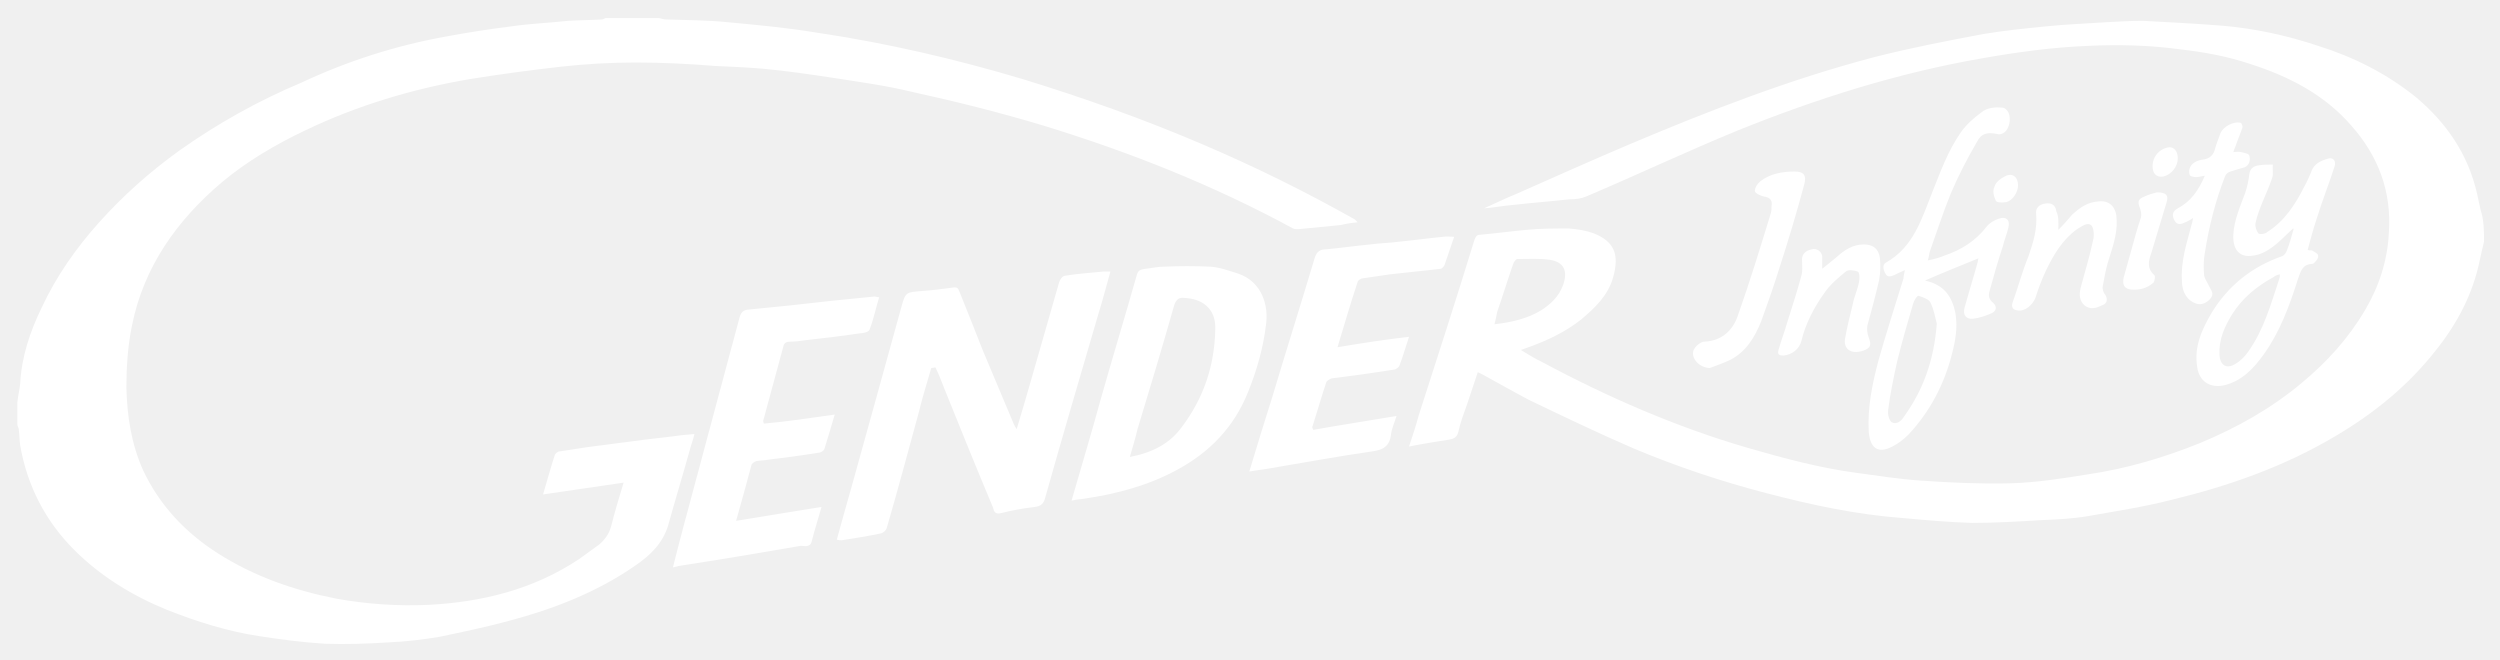
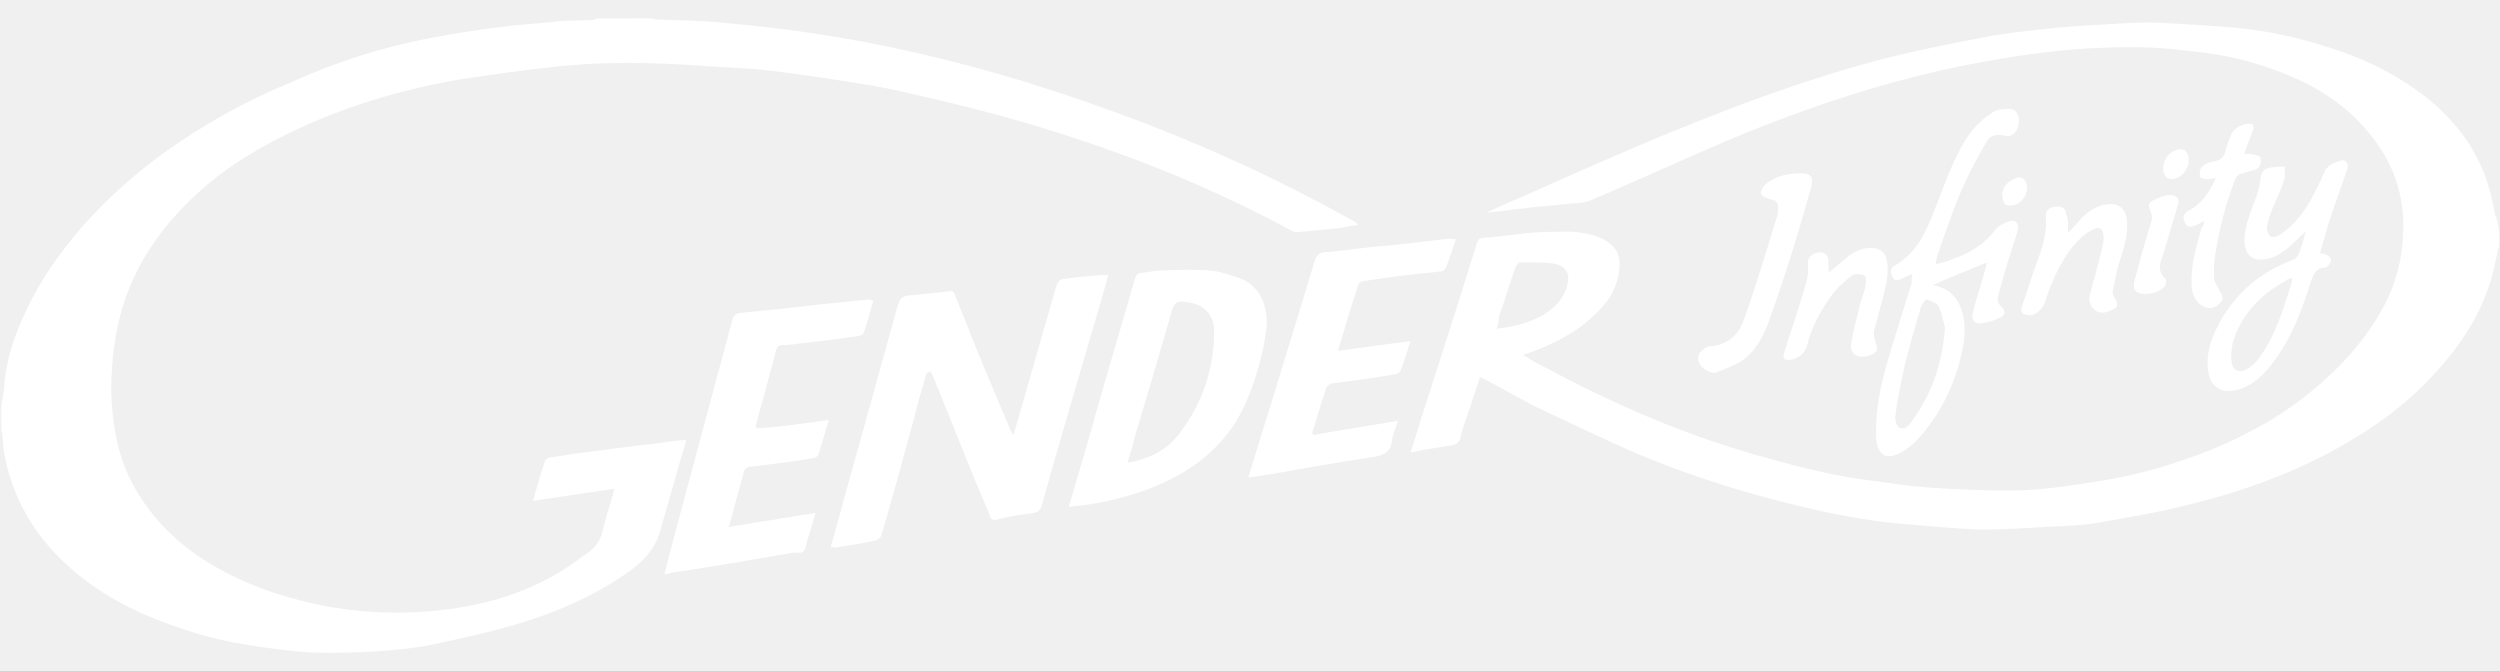
- <svg xmlns="http://www.w3.org/2000/svg" id="Layer_1" viewBox="0 0 360 95">
-   <style>.st0{fill:#FFFFFF;}</style>
-   <path d="M94.9 2.6c.4.1.7.2 1 .2 3 .1 6 .1 8.9.4 4.3.4 8.6.8 12.8 1.5 10.1 1.5 20 3.8 29.7 6.7 8.8 2.7 17.5 5.8 25.9 9.4 7.5 3.2 14.8 6.8 21.9 10.8l.4.4c-.9.1-1.6.2-2.4.4-2 .2-4.1.4-6.1.6-.3 0-.6 0-.8-.1-11.4-6.2-23.5-11-35.9-14.8-6.3-1.9-12.7-3.5-19.1-4.9-3.7-.9-7.5-1.4-11.3-2-3.3-.5-6.7-1-10-1.3-2.3-.2-4.6-.3-6.9-.4-3.7-.3-7.6-.5-11.4-.5-3.6 0-7.2.2-10.8.6-4.4.5-8.9 1.1-13.2 1.8-8.2 1.4-16.2 3.8-23.7 7.4-4.2 2-8.3 4.4-11.9 7.4-6.5 5.5-11.3 12.2-13 20.7-.6 2.9-.8 6-.8 8.9.1 4.1.7 8.1 2.4 11.9 2.4 5.1 6.1 9 10.8 12 5.2 3.3 10.9 5.3 17 6.5 4.4.8 8.9 1.1 13.3.9 7.7-.4 15.1-2.2 21.7-6.6 1-.7 1.9-1.4 2.9-2.1.8-.7 1.4-1.5 1.7-2.6.5-2 1.1-4 1.8-6.3-3.9.6-7.7 1.1-11.6 1.7.6-2 1.1-3.9 1.7-5.7.1-.2.4-.5.7-.5l3.9-.6 6.9-.9c2.1-.3 4.4-.5 6.5-.8.7-.1 1.3-.1 2.1-.2-.2.9-.5 1.6-.7 2.4-1 3.6-2.1 7.2-3.1 10.8-.8 2.6-2.6 4.3-4.8 5.8-5.5 3.8-11.7 6.2-18.1 7.9-3.3.9-6.7 1.6-10 2.3-2.4.4-4.9.7-7.3.8-3.1.2-6.2.3-9.2.2-3.2-.2-6.3-.6-9.5-1.1-4.6-.7-9-2.1-13.3-3.8-4.9-2-9.5-4.8-13.3-8.6-4.2-4.2-6.8-9.3-7.8-15.1-.1-.8-.1-1.5-.2-2.3 0-.2-.2-.4-.2-.7v-3.2c.1-.9.3-1.7.4-2.6.2-3.9 1.4-7.5 3.1-11 2.1-4.5 4.9-8.5 8.2-12.2 3.5-3.9 7.3-7.3 11.6-10.4 5.5-3.9 11.4-7.2 17.6-9.8C50 8.8 56.9 6.6 64 5.3c3.2-.6 6.4-1.1 9.6-1.5 2.7-.4 5.5-.5 8.2-.8 1.6-.1 3.3-.1 4.9-.2.2 0 .4-.2.5-.2h7.7zm262.8 32.2c-.2.8-.4 1.7-.6 2.6-1 4.9-3.2 9.1-6.3 13-4 5.1-8.9 9.1-14.5 12.4-7.4 4.4-15.4 7.2-23.7 9.2-3.9 1-7.9 1.6-11.8 2.3-2.3.4-4.5.5-6.9.6-3.3.2-6.6.4-9.9.4-3.3-.1-6.7-.4-10-.7-6.7-.5-13.2-1.9-19.7-3.6-6.5-1.7-12.8-3.8-19-6.4-5.1-2.2-10.1-4.6-15.1-7-2.1-1.1-4.2-2.3-6.4-3.5-.3-.2-.6-.3-1-.5l-1.5 4.5c-.5 1.4-1 2.7-1.3 4.1-.2.8-.7 1-1.3 1.1-1.9.3-3.8.6-5.8 1 .5-1.5 1-3 1.4-4.5 2.7-8.4 5.4-16.7 8-25.2.2-.5.3-.8.9-.8 2.2-.2 4.4-.5 6.6-.7 2-.2 4.1-.2 6.1-.2 1.3.1 2.5.3 3.6.7 3 1.2 3.7 3.1 2.8 6.3-.7 2.6-2.6 4.4-4.6 6.1-2.3 1.8-4.8 3-7.6 4-.3.1-.5.2-1.1.4 1.2.7 2.1 1.3 3 1.7 9.5 5.1 19.4 9.4 29.7 12.4 5.2 1.5 10.4 2.9 15.7 3.6 3 .4 6.1.9 9.1 1.1 4.3.3 8.6.5 12.9.4 3.8-.1 7.6-.7 11.3-1.3 5.5-.8 10.9-2.4 16.1-4.5 5.3-2.2 10.3-5 14.7-8.7 3.6-3 6.7-6.4 9.1-10.5 2-3.4 3.2-7.1 3.4-11.1.4-5.9-1.5-11-5.4-15.4-3.9-4.5-9-7.1-14.6-8.9-3.3-1.1-6.6-1.7-10.1-2.1-4.4-.6-8.8-.7-13.1-.5-5.2.2-10.3.9-15.4 1.8-12.1 2.1-23.8 5.8-35.2 10.4-7.3 3-14.5 6.4-21.8 9.5-.7.3-1.5.4-2.4.4-2.7.3-5.4.5-8 .8-1.4.1-2.8.4-4.3.5 1.6-.7 3.2-1.5 4.7-2.1 5.4-2.4 10.8-4.8 16.2-7.1 11.6-4.9 23.2-9.4 35.4-12.6 5.1-1.3 10.3-2.3 15.6-3.3 3-.5 6-.8 9-1.1 2.9-.3 5.8-.4 8.7-.6 1.8-.1 3.5-.2 5.3-.2 3.8.2 7.6.4 11.4.7 4.7.4 9.3 1.4 13.8 2.9 5.1 1.6 9.9 4 14.1 7.4 4.4 3.7 7.5 8.2 8.8 13.9.2.8.3 1.5.5 2.3.5 1.5.5 3.1.5 4.6zM215.2 46.7c2.5-.3 4.7-.8 6.7-2 1.4-.9 2.6-2 3.2-3.7.7-2 .1-3.3-2-3.6-1.5-.2-3.1-.1-4.6-.1-.2 0-.5.4-.6.7-.8 2.3-1.5 4.6-2.3 6.9-.1.5-.2 1.1-.4 1.8z" class="st0" />
-   <path d="M134.1 53c-.6 2.1-1.3 4.3-1.8 6.4-1.5 5.5-3 11.1-4.6 16.6-.1.4-.5.7-.8.8-1.9.4-3.8.7-5.7 1-.2 0-.4 0-.7-.1.7-2.6 1.4-5 2.1-7.5 2.4-8.6 4.8-17.3 7.2-26 .6-2.2.7-2.1 3-2.3 1.5-.1 3-.3 4.5-.5.7-.1.7.3.9.7 1.1 2.7 2.2 5.5 3.3 8.3l4.5 10.7c.1.2.2.4.4.7.8-2.6 1.5-5.1 2.2-7.5 1.3-4.5 2.6-9.1 3.9-13.6.1-.4.5-1 .9-1 1.8-.3 3.6-.4 5.5-.6h1c-.6 2.1-1.1 4.1-1.7 6-2.6 8.9-5.2 17.7-7.7 26.6-.2.8-.6 1.2-1.5 1.3-1.7.2-3.3.5-4.9.9-.8.2-1-.3-1.1-.8-2.4-5.7-4.7-11.4-7-17.1-.4-1-.8-2.1-1.3-3.1-.5.1-.6.1-.6.1zm20.2 19.1c1.4-4.9 2.9-9.8 4.2-14.6 1.7-6 3.5-11.9 5.2-17.9.2-.8.7-.8 1.3-.9.9-.1 1.7-.3 2.6-.3 2.3-.1 4.5-.1 6.7 0 1.4.1 2.7.6 4 1 3.5 1.2 4.4 4.7 4 7.4-.4 3.3-1.3 6.5-2.6 9.7-2 5-5.5 8.6-10.1 11.1-4.2 2.3-8.7 3.5-13.4 4.2-.5.1-1.2.1-1.9.3zm8.4-6.3c3.2-.6 5.7-1.9 7.4-4.2 3.2-4.2 4.8-8.9 4.9-14.2.1-3-1.9-4.4-4.5-4.5-.7-.1-1.1.2-1.4 1-1.7 6-3.5 12-5.3 17.9-.3 1.3-.7 2.6-1.1 4zm-42.5-6.1c-.5 1.7-1 3.4-1.5 5-.1.2-.5.5-.9.5-2.4.4-4.8.7-7.2 1-.5.1-1.1.1-1.7.2-.3.1-.7.4-.7.6-.7 2.6-1.4 5.2-2.2 8 4.1-.7 8.1-1.3 12.3-2-.5 1.8-1 3.3-1.4 4.9-.2 1-1.1.7-1.6.7-5.8 1-11.7 2-17.6 2.9-.2.1-.4.1-.8.2.5-2 1-3.9 1.5-5.8 2.7-10.1 5.4-20.1 8.1-30.2.2-.7.5-1 1.1-1.1l6-.6 6.3-.7 6-.6c.2 0 .4.1.7.1-.5 1.6-.8 3.2-1.4 4.7-.1.3-.9.5-1.4.5-2.6.4-5.2.7-7.9 1-.7.1-1.4.2-2.1.2-.6 0-.9.2-1 .7-1 3.6-1.9 7.1-2.9 10.7 0 .1 0 .1.1.4 3.4-.3 6.6-.8 10.2-1.3zm82.7-11.2c-.5 1.5-.9 2.9-1.4 4.2-.1.2-.4.4-.6.5-2.6.4-5.2.8-7.7 1.1-.5.1-1 .1-1.5.2-.2.1-.6.3-.7.5-.7 2.1-1.3 4.2-2 6.4-.1.1 0 .2.1.5 3.9-.7 7.9-1.3 12-2-.3 1-.7 1.8-.8 2.7-.2 1.7-1.2 2.2-2.7 2.4-4.9.7-9.7 1.6-14.5 2.4-1 .2-2.1.3-3.2.5 1.1-3.7 2.2-7.2 3.3-10.7 2-6.7 4.1-13.3 6.1-20 .3-1 .8-1.3 1.7-1.3 2.1-.2 4.2-.5 6.3-.7 1.4-.2 2.8-.2 4.2-.4 2.1-.2 4.2-.5 6.3-.7.5-.1 1 0 1.6 0-.5 1.4-.9 2.7-1.4 4.1-.1.2-.4.5-.5.5-2.4.3-4.8.5-7.3.8-1.4.2-2.7.4-4.1.6-.2.1-.5.2-.6.5-1 3-1.9 6.1-2.9 9.4 3.6-.6 6.8-1.1 10.3-1.5zm71.4-9.6c-.7.3-1.1.5-1.5.7-.5.2-1 .4-1.3-.2-.3-.5-.5-1.3.1-1.6 3.9-2.2 5.1-6.2 6.6-10 1.2-3 2.3-6.1 4.2-8.8.8-1.1 1.8-2 2.9-2.8.8-.7 2-.8 3-.7.2 0 .4.1.5.2 1 .7.7 3-.4 3.5-.2.1-.5.2-.8.1-1.4-.3-2.3-.1-2.9 1.1-1.4 2.4-2.7 4.9-3.8 7.5-1.1 2.7-2 5.5-3 8.3-.1.3-.1.7-.3 1.3 1-.2 1.7-.4 2.4-.7 2.4-.8 4.5-2.1 6.1-4.2.4-.5 1.1-.9 1.7-1.1 1.1-.4 1.7.2 1.4 1.3-.2.9-.6 1.8-.8 2.7-.7 2.1-1.3 4.2-1.9 6.4-.2.7-.1 1.2.5 1.7s.5 1.2-.2 1.5c-.9.4-1.8.7-2.7.8-1 .1-1.5-.6-1.2-1.6.6-2.2 1.3-4.4 1.9-6.6 0-.1 0-.2.1-.5-2.7 1.1-5.2 2.1-7.7 3.2 2.7.6 3.9 2.2 4.4 4.8.3 2 0 3.8-.5 5.7-1.1 4.4-3.2 8.4-6.3 11.7-.7.7-1.5 1.3-2.3 1.7-2.1 1.1-3.2.2-3.4-2.1-.2-3.5.5-6.9 1.4-10.3 1.1-3.9 2.4-7.9 3.6-11.8 0-.3.1-.6.2-1.2zm4.6 7.7c-.2-.7-.4-2-.9-3-.2-.5-1.1-.8-1.7-1-.2-.1-.7.7-.8 1.1-.8 2.7-1.6 5.5-2.3 8.3-.5 2.3-1 4.6-1.3 7-.1.6.1 1.5.5 1.8.7.4 1.4-.2 1.7-.7 2.9-4 4.4-8.3 4.8-13.5zm51.3-13.7c-1 .9-1.9 1.9-3 2.7-.8.6-1.8 1.1-2.7 1.2-2.2.4-3-1.1-2.9-3 .1-2.1 1-4.1 1.7-6 .3-.9.5-1.8.6-2.7.1-.9.7-1.2 1.4-1.3.7-.1 1.3-.1 2-.1-.1.7.1 1.3-.1 1.9-.4 1.2-.9 2.3-1.4 3.5-.4 1-.8 2-1 3-.1.5.1 1.1.4 1.5.2.2 1 .1 1.3-.2 2.4-1.5 4-3.9 5.3-6.5.4-.7.7-1.4 1-2.1.4-1.3 1.5-1.7 2.6-2 .6-.1 1 .4.8 1.1-.8 2.5-1.8 5-2.6 7.6-.5 1.5-.9 3-1.3 4.5.4.1.5 0 .7.1.3.2.8.4.8.7.1.3-.2.7-.5 1-.1.1-.2.2-.4.2-1.4.1-1.6 1.1-2 2.2-1.2 3.8-2.6 7.6-4.9 10.8-1.5 2.1-3.2 3.9-5.8 4.5-2 .4-3.5-.6-3.8-2.6-.5-3 .7-5.5 2.1-7.9 2.4-3.9 5.8-6.6 10.1-8.1.3-.1.6-.5.7-.8.4-1 .7-2.1 1-3.2.1.1 0 .1-.1 0zm-1.9 6.6c-.4.1-.7.2-.9.4-2.4 1.3-4.5 3-6 5.4-1.1 1.8-1.9 3.6-1.8 5.8.1 1.5 1 2.1 2.3 1.3.7-.4 1.4-1.1 1.8-1.7 2.3-3.2 3.3-6.9 4.5-10.5.1-.3.1-.4.1-.7zM246.2 53c-1.8-.1-2.9-1.8-2.2-2.8.3-.5 1-1 1.4-1 2.6-.1 4.2-1.7 4.9-3.9 1.7-4.8 3.2-9.7 4.7-14.6.1-.3.1-.7.1-1 .2-1-.4-1.3-1.1-1.4-.5-.1-1.3-.5-1.3-.8 0-.5.4-1.1.8-1.4 1.4-1.1 3.2-1.4 4.9-1.4 1.3 0 1.8.5 1.4 1.9-1.1 4.1-2.3 8.1-3.6 12.1-.8 2.6-1.7 5.1-2.6 7.6-.9 2.2-2.1 4.3-4.4 5.5-1 .5-2 .8-3 1.2zm50.2-19.9c.8-.8 1.4-1.5 2-2.2 1.1-1 2.2-1.8 3.8-1.9 1.8-.2 2.6 1.1 2.6 2.7.1 2.2-.7 4.2-1.3 6.2-.3 1.1-.5 2.2-.7 3.3-.1.4.1 1 .4 1.3.4.8.1 1.3-.6 1.5-.8.4-1.6.6-2.4 0-.8-.7-.8-1.6-.6-2.5.6-2.3 1.3-4.5 1.8-6.9.2-.7.1-1.7-.2-2.1-.6-.6-1.4.1-2.1.5-2.1 1.5-3.4 3.7-4.5 6-.6 1.3-1.1 2.6-1.5 3.9-.4 1-1.5 2-2.6 1.8-.6-.1-.9-.4-.7-1.1.8-2.2 1.4-4.5 2.3-6.7.7-2 1.3-4 1.1-6.1-.1-.9.5-1.4 1.4-1.5.8-.1 1.4.2 1.5 1.1.4.8.3 1.7.3 2.7zm-34 5.6c.6-.5 1.4-1.1 2.1-1.7 1.1-1 2.3-1.8 3.9-1.8 1.3 0 2.1.6 2.3 1.9.1 1 .1 2.1-.1 3.2-.5 2.2-1.1 4.4-1.7 6.6-.1.5 0 1.2.2 1.7.4 1.1.3 1.5-.8 1.9-1.8.6-2.9-.3-2.6-1.8.3-1.7.7-3.3 1.1-4.9.2-1.1.7-2.1.9-3.2.1-.5.1-1.4-.2-1.5-.5-.2-1.4-.3-1.7 0-1.1.9-2.3 1.9-3.1 3.1-1.5 2.1-2.7 4.4-3.3 6.9-.3 1.2-1.4 2-2.6 2.1-.5 0-.9-.1-.7-.8.4-1.4.9-2.7 1.3-4.1.7-2.2 1.4-4.4 2-6.6.2-.7.1-1.4.1-2.1-.1-.9.4-1.5 1.4-1.7.7-.2 1.4.3 1.5 1v1.8z" class="st0" />
-   <path d="M315.8 31.4c-.5.3-.8.5-1.1.6-.6.3-1.2.5-1.6-.3-.4-.8-.2-1.3.5-1.7 1.9-1 3-2.6 3.9-4.7-.5.1-.9.2-1.3.2-.3 0-.7-.1-.8-.2-.2-.2-.2-.7-.1-1 .2-.8 1.1-1.2 1.8-1.3 1.1-.1 1.7-.7 1.9-1.7.2-.7.5-1.4.7-2 .4-1.1 2-1.9 3-1.6.1.1.3.5.2.7-.3.9-.7 1.8-1 2.7-.1.2-.2.5-.3.8.4 0 .8-.1 1.1 0 .4.1 1.1.2 1.2.5.2.7 0 1.4-.7 1.7-.7.2-1.4.4-2 .6-.4.1-.7.4-.8.7-1.4 3.6-2.3 7.2-2.9 11-.2 1.1-.2 2.2-.1 3.3.1.5.5 1 .7 1.5.3.6.8 1.1.2 1.8-.5.6-1.3 1-2.1.7-1.2-.4-2-1.6-2-3.2-.2-2.9.7-5.5 1.4-8.2.1-.2.1-.5.2-.9zm-5.2-3.7c1.3 0 1.7.4 1.4 1.4-.7 2.4-1.5 4.9-2.2 7.3-.4 1.1-.7 2.2.4 3.2.2.1.1.8-.1 1.1-.9.8-2 1.1-3.2 1-1-.1-1.3-.7-1.1-1.7.4-1.4.8-2.9 1.2-4.3.4-1.5.8-2.9 1.3-4.4.1-.4 0-.8-.1-1.2-.4-1-.4-1.4.6-1.8.6-.3 1.4-.5 1.8-.6zm3-4.9c0 1.2-.9 2.3-2 2.6-.8.2-1.5-.2-1.6-1.1-.2-1.5.8-2.9 2.4-3.1.7 0 1.2.6 1.2 1.6zm-23 3.9c0 1-.8 2.2-1.7 2.4-.5.1-1.4.1-1.5-.2-.3-.6-.5-1.4-.2-2 .2-.7.9-1.2 1.5-1.5 1.1-.6 1.9.1 1.9 1.3z" class="st0" />
+ <svg xmlns="http://www.w3.org/2000/svg" version="1.1" id="Layer_1" x="0px" y="0px" viewBox="0 0 600 161" style="enable-background:new 0 0 600 161;" xml:space="preserve">
+   <style type="text/css">
+ 	.st0{fill:#FFFFFF;}
+ </style>
+   <g>
+     <path class="st0" d="M156.2,4.4c0.7,0.2,1.2,0.3,1.7,0.3c5.1,0.2,10.1,0.2,15,0.7c7.3,0.7,14.5,1.4,21.6,2.5   c17,2.5,33.8,6.4,50.1,11.3c14.9,4.6,29.5,9.8,43.7,15.9c12.7,5.4,25,11.5,37,18.2l0.7,0.7c-1.5,0.2-2.7,0.3-4.1,0.7   c-3.4,0.3-6.9,0.7-10.3,1c-0.5,0-1,0-1.4-0.2c-19.2-10.5-39.7-18.6-60.6-25c-10.6-3.2-21.4-5.9-32.2-8.3   c-6.2-1.5-12.7-2.4-19.1-3.4c-5.6-0.8-11.3-1.7-16.9-2.2c-3.9-0.3-7.8-0.5-11.6-0.7c-6.2-0.5-12.8-0.8-19.2-0.8   c-6.1,0-12.2,0.3-18.2,1c-7.4,0.8-15,1.9-22.3,3c-13.8,2.4-27.3,6.4-40,12.5c-7.1,3.4-14,7.4-20.1,12.5   c-11,9.3-19.1,20.6-21.9,34.9c-1,4.9-1.4,10.1-1.4,15c0.2,6.9,1.2,13.7,4.1,20.1c4.1,8.6,10.3,15.2,18.2,20.3   c8.8,5.6,18.4,8.9,28.7,11c7.4,1.4,15,1.9,22.4,1.5c13-0.7,25.5-3.7,36.6-11.1c1.7-1.2,3.2-2.4,4.9-3.5c1.4-1.2,2.4-2.5,2.9-4.4   c0.8-3.4,1.9-6.8,3-10.6c-6.6,1-13,1.9-19.6,2.9c1-3.4,1.9-6.6,2.9-9.6c0.2-0.3,0.7-0.8,1.2-0.8l6.6-1l11.6-1.5   c3.5-0.5,7.4-0.8,11-1.4c1.2-0.2,2.2-0.2,3.5-0.3c-0.3,1.5-0.8,2.7-1.2,4.1c-1.7,6.1-3.5,12.2-5.2,18.2c-1.4,4.4-4.4,7.3-8.1,9.8   c-9.3,6.4-19.7,10.5-30.5,13.3c-5.6,1.5-11.3,2.7-16.9,3.9c-4.1,0.7-8.3,1.2-12.3,1.4c-5.2,0.3-10.5,0.5-15.5,0.3   c-5.4-0.3-10.6-1-16-1.9c-7.8-1.2-15.2-3.5-22.4-6.4c-8.3-3.4-16-8.1-22.4-14.5C7,126.6,2.6,118,0.9,108.2   c-0.2-1.4-0.2-2.5-0.3-3.9c0-0.3-0.3-0.7-0.3-1.2v-5.4c0.2-1.5,0.5-2.9,0.7-4.4c0.3-6.6,2.4-12.7,5.2-18.6   c3.5-7.6,8.3-14.3,13.8-20.6c5.9-6.6,12.3-12.3,19.6-17.6c9.3-6.6,19.2-12.2,29.7-16.5C80.4,14.9,92.1,11.2,104,9   c5.4-1,10.8-1.9,16.2-2.5c4.6-0.7,9.3-0.8,13.8-1.4c2.7-0.2,5.6-0.2,8.3-0.3c0.3,0,0.7-0.3,0.8-0.3C143.2,4.4,156.2,4.4,156.2,4.4z    M599.8,58.8c-0.3,1.4-0.7,2.9-1,4.4c-1.7,8.3-5.4,15.4-10.6,21.9c-6.8,8.6-15,15.4-24.5,20.9c-12.5,7.4-26,12.2-40,15.5   c-6.6,1.7-13.3,2.7-19.9,3.9c-3.9,0.7-7.6,0.8-11.6,1c-5.6,0.3-11.1,0.7-16.7,0.7c-5.6-0.2-11.3-0.7-16.9-1.2   c-11.3-0.8-22.3-3.2-33.3-6.1c-11-2.9-21.6-6.4-32.1-10.8c-8.6-3.7-17-7.8-25.5-11.8c-3.5-1.9-7.1-3.9-10.8-5.9   c-0.5-0.3-1-0.5-1.7-0.8l-2.5,7.6c-0.8,2.4-1.7,4.6-2.2,6.9c-0.3,1.4-1.2,1.7-2.2,1.9c-3.2,0.5-6.4,1-9.8,1.7   c0.8-2.5,1.7-5.1,2.4-7.6c4.6-14.2,9.1-28.2,13.5-42.5c0.3-0.8,0.5-1.4,1.5-1.4c3.7-0.3,7.4-0.8,11.1-1.2c3.4-0.3,6.9-0.3,10.3-0.3   c2.2,0.2,4.2,0.5,6.1,1.2c5.1,2,6.2,5.2,4.7,10.6c-1.2,4.4-4.4,7.4-7.8,10.3c-3.9,3-8.1,5.1-12.8,6.8c-0.5,0.2-0.8,0.3-1.9,0.7   c2,1.2,3.5,2.2,5.1,2.9c16,8.6,32.7,15.9,50.1,20.9c8.8,2.5,17.6,4.9,26.5,6.1c5.1,0.7,10.3,1.5,15.4,1.9   c7.3,0.5,14.5,0.8,21.8,0.7c6.4-0.2,12.8-1.2,19.1-2.2c9.3-1.4,18.4-4.1,27.2-7.6c8.9-3.7,17.4-8.4,24.8-14.7   c6.1-5.1,11.3-10.8,15.4-17.7c3.4-5.7,5.4-12,5.7-18.7c0.7-10-2.5-18.6-9.1-26c-6.6-7.6-15.2-12-24.6-15c-5.6-1.9-11.1-2.9-17-3.5   c-7.4-1-14.9-1.2-22.1-0.8c-8.8,0.3-17.4,1.5-26,3c-20.4,3.5-40.2,9.8-59.4,17.6c-12.3,5.1-24.5,10.8-36.8,16   c-1.2,0.5-2.5,0.7-4.1,0.7c-4.6,0.5-9.1,0.8-13.5,1.4c-2.4,0.2-4.7,0.7-7.3,0.8c2.7-1.2,5.4-2.5,7.9-3.5c9.1-4.1,18.2-8.1,27.3-12   c19.6-8.3,39.2-15.9,59.7-21.3c8.6-2.2,17.4-3.9,26.3-5.6c5.1-0.8,10.1-1.4,15.2-1.9c4.9-0.5,9.8-0.7,14.7-1c3-0.2,5.9-0.3,8.9-0.3   c6.4,0.3,12.8,0.7,19.2,1.2c7.9,0.7,15.7,2.4,23.3,4.9c8.6,2.7,16.7,6.8,23.8,12.5c7.4,6.2,12.7,13.8,14.9,23.5   c0.3,1.4,0.5,2.5,0.8,3.9C599.8,53.5,599.8,56.2,599.8,58.8L599.8,58.8z M359.2,78.9c4.2-0.5,7.9-1.4,11.3-3.4   c2.4-1.5,4.4-3.4,5.4-6.2c1.2-3.4,0.2-5.6-3.4-6.1c-2.5-0.3-5.2-0.2-7.8-0.2c-0.3,0-0.8,0.7-1,1.2c-1.4,3.9-2.5,7.8-3.9,11.6   C359.7,76.7,359.6,77.7,359.2,78.9L359.2,78.9z" />
+     <path class="st0" d="M222.4,89.5c-1,3.5-2.2,7.3-3,10.8c-2.5,9.3-5.1,18.7-7.8,28c-0.2,0.7-0.8,1.2-1.4,1.4   c-3.2,0.7-6.4,1.2-9.6,1.7c-0.3,0-0.7,0-1.2-0.2c1.2-4.4,2.4-8.4,3.5-12.7c4.1-14.5,8.1-29.2,12.2-43.9c1-3.7,1.2-3.5,5.1-3.9   c2.5-0.2,5.1-0.5,7.6-0.8c1.2-0.2,1.2,0.5,1.5,1.2c1.9,4.6,3.7,9.3,5.6,14l7.6,18.1c0.2,0.3,0.3,0.7,0.7,1.2   c1.4-4.4,2.5-8.6,3.7-12.7c2.2-7.6,4.4-15.4,6.6-23c0.2-0.7,0.8-1.7,1.5-1.7c3-0.5,6.1-0.7,9.3-1h1.7c-1,3.5-1.9,6.9-2.9,10.1   c-4.4,15-8.8,29.9-13,44.9c-0.3,1.4-1,2-2.5,2.2c-2.9,0.3-5.6,0.8-8.3,1.5c-1.4,0.3-1.7-0.5-1.9-1.4c-4.1-9.6-7.9-19.2-11.8-28.9   c-0.7-1.7-1.4-3.5-2.2-5.2C222.5,89.5,222.4,89.5,222.4,89.5L222.4,89.5z M256.5,121.7c2.4-8.3,4.9-16.5,7.1-24.6   c2.9-10.1,5.9-20.1,8.8-30.2c0.3-1.4,1.2-1.4,2.2-1.5c1.5-0.2,2.9-0.5,4.4-0.5c3.9-0.2,7.6-0.2,11.3,0c2.4,0.2,4.6,1,6.8,1.7   c5.9,2,7.4,7.9,6.8,12.5c-0.7,5.6-2.2,11-4.4,16.4c-3.4,8.4-9.3,14.5-17,18.7c-7.1,3.9-14.7,5.9-22.6,7.1   C258.8,121.4,257.6,121.4,256.5,121.7z M270.6,111.1c5.4-1,9.6-3.2,12.5-7.1c5.4-7.1,8.1-15,8.3-24c0.2-5.1-3.2-7.4-7.6-7.6   c-1.2-0.2-1.9,0.3-2.4,1.7c-2.9,10.1-5.9,20.3-8.9,30.2C272,106.5,271.3,108.7,270.6,111.1L270.6,111.1z M198.9,100.8   c-0.8,2.9-1.7,5.7-2.5,8.4c-0.2,0.3-0.8,0.8-1.5,0.8c-4.1,0.7-8.1,1.2-12.2,1.7c-0.8,0.2-1.9,0.2-2.9,0.3c-0.5,0.2-1.2,0.7-1.2,1   c-1.2,4.4-2.4,8.8-3.7,13.5c6.9-1.2,13.7-2.2,20.8-3.4c-0.8,3-1.7,5.6-2.4,8.3c-0.3,1.7-1.9,1.2-2.7,1.2   c-9.8,1.7-19.7,3.4-29.7,4.9c-0.3,0.2-0.7,0.2-1.4,0.3c0.8-3.4,1.7-6.6,2.5-9.8c4.6-17,9.1-33.9,13.7-51c0.3-1.2,0.8-1.7,1.9-1.9   l10.1-1l10.6-1.2l10.1-1c0.3,0,0.7,0.2,1.2,0.2c-0.8,2.7-1.4,5.4-2.4,7.9c-0.2,0.5-1.5,0.8-2.4,0.8c-4.4,0.7-8.8,1.2-13.3,1.7   c-1.2,0.2-2.4,0.3-3.5,0.3c-1,0-1.5,0.3-1.7,1.2c-1.7,6.1-3.2,12-4.9,18.1c0,0.2,0,0.2,0.2,0.7   C187.4,102.5,192.8,101.6,198.9,100.8z M338.5,81.9c-0.8,2.5-1.5,4.9-2.4,7.1c-0.2,0.3-0.7,0.7-1,0.8c-4.4,0.7-8.8,1.4-13,1.9   c-0.8,0.2-1.7,0.2-2.5,0.3c-0.3,0.2-1,0.5-1.2,0.8c-1.2,3.5-2.2,7.1-3.4,10.8c-0.2,0.2,0,0.3,0.2,0.8c6.6-1.2,13.3-2.2,20.3-3.4   c-0.5,1.7-1.2,3-1.4,4.6c-0.3,2.9-2,3.7-4.6,4.1c-8.3,1.2-16.4,2.7-24.5,4.1c-1.7,0.3-3.5,0.5-5.4,0.8c1.9-6.2,3.7-12.2,5.6-18.1   c3.4-11.3,6.9-22.4,10.3-33.8c0.5-1.7,1.4-2.2,2.9-2.2c3.5-0.3,7.1-0.8,10.6-1.2c2.4-0.3,4.7-0.3,7.1-0.7c3.5-0.3,7.1-0.8,10.6-1.2   c0.8-0.2,1.7,0,2.7,0c-0.8,2.4-1.5,4.6-2.4,6.9c-0.2,0.3-0.7,0.8-0.8,0.8c-4.1,0.5-8.1,0.8-12.3,1.4c-2.4,0.3-4.6,0.7-6.9,1   c-0.3,0.2-0.8,0.3-1,0.8c-1.7,5.1-3.2,10.3-4.9,15.9C327.2,83.4,332.6,82.6,338.5,81.9L338.5,81.9z M459,65.7   c-1.2,0.5-1.9,0.8-2.5,1.2c-0.8,0.3-1.7,0.7-2.2-0.3c-0.5-0.8-0.8-2.2,0.2-2.7c6.6-3.7,8.6-10.5,11.1-16.9c2-5.1,3.9-10.3,7.1-14.9   c1.4-1.9,3-3.4,4.9-4.7c1.4-1.2,3.4-1.4,5.1-1.2c0.3,0,0.7,0.2,0.8,0.3c1.7,1.2,1.2,5.1-0.7,5.9c-0.3,0.2-0.8,0.3-1.4,0.2   c-2.4-0.5-3.9-0.2-4.9,1.9c-2.4,4.1-4.6,8.3-6.4,12.7c-1.9,4.6-3.4,9.3-5.1,14c-0.2,0.5-0.2,1.2-0.5,2.2c1.7-0.3,2.9-0.7,4.1-1.2   c4.1-1.4,7.6-3.5,10.3-7.1c0.7-0.8,1.9-1.5,2.9-1.9c1.9-0.7,2.9,0.3,2.4,2.2c-0.3,1.5-1,3-1.4,4.6c-1.2,3.5-2.2,7.1-3.2,10.8   c-0.3,1.2-0.2,2,0.8,2.9c1,0.8,0.8,2-0.3,2.5c-1.5,0.7-3,1.2-4.6,1.4c-1.7,0.2-2.5-1-2-2.7c1-3.7,2.2-7.4,3.2-11.1   c0-0.2,0-0.3,0.2-0.8c-4.6,1.9-8.8,3.5-13,5.4c4.6,1,6.6,3.7,7.4,8.1c0.5,3.4,0,6.4-0.8,9.6c-1.9,7.4-5.4,14.2-10.6,19.7   c-1.2,1.2-2.5,2.2-3.9,2.9c-3.5,1.9-5.4,0.3-5.7-3.5c-0.3-5.9,0.8-11.6,2.4-17.4c1.9-6.6,4.1-13.3,6.1-19.9   C458.7,67.2,458.8,66.7,459,65.7L459,65.7z M466.8,78.7c-0.3-1.2-0.7-3.4-1.5-5.1c-0.3-0.8-1.9-1.4-2.9-1.7   c-0.3-0.2-1.2,1.2-1.4,1.9c-1.4,4.6-2.7,9.3-3.9,14c-0.8,3.9-1.7,7.8-2.2,11.8c-0.2,1,0.2,2.5,0.8,3c1.2,0.7,2.4-0.3,2.9-1.2   C463.6,94.7,466.1,87.5,466.8,78.7L466.8,78.7z M553.3,55.6c-1.7,1.5-3.2,3.2-5.1,4.6c-1.4,1-3,1.9-4.6,2c-3.7,0.7-5.1-1.9-4.9-5.1   c0.2-3.5,1.7-6.9,2.9-10.1c0.5-1.5,0.8-3,1-4.6c0.2-1.5,1.2-2,2.4-2.2c1.2-0.2,2.2-0.2,3.4-0.2c-0.2,1.2,0.2,2.2-0.2,3.2   c-0.7,2-1.5,3.9-2.4,5.9c-0.7,1.7-1.4,3.4-1.7,5.1c-0.2,0.8,0.2,1.9,0.7,2.5c0.3,0.3,1.7,0.2,2.2-0.3c4.1-2.5,6.8-6.6,8.9-11   c0.7-1.2,1.2-2.4,1.7-3.5c0.7-2.2,2.5-2.9,4.4-3.4c1-0.2,1.7,0.7,1.4,1.9c-1.4,4.2-3,8.4-4.4,12.8c-0.8,2.5-1.5,5.1-2.2,7.6   c0.7,0.2,0.8,0,1.2,0.2c0.5,0.3,1.4,0.7,1.4,1.2c0.2,0.5-0.3,1.2-0.8,1.7c-0.2,0.2-0.3,0.3-0.7,0.3c-2.4,0.2-2.7,1.9-3.4,3.7   c-2,6.4-4.4,12.8-8.3,18.2c-2.5,3.5-5.4,6.6-9.8,7.6c-3.4,0.7-5.9-1-6.4-4.4c-0.8-5.1,1.2-9.3,3.5-13.3c4.1-6.6,9.8-11.1,17-13.7   c0.5-0.2,1-0.8,1.2-1.4c0.7-1.7,1.2-3.5,1.7-5.4C553.7,55.7,553.5,55.7,553.3,55.6L553.3,55.6z M550.1,66.7   c-0.7,0.2-1.2,0.3-1.5,0.7c-4.1,2.2-7.6,5.1-10.1,9.1c-1.9,3-3.2,6.1-3,9.8c0.2,2.5,1.7,3.5,3.9,2.2c1.2-0.7,2.4-1.9,3-2.9   c3.9-5.4,5.6-11.6,7.6-17.7C550.1,67.4,550.1,67.2,550.1,66.7z M411.6,89.5c-3-0.2-4.9-3-3.7-4.7c0.5-0.8,1.7-1.7,2.4-1.7   c4.4-0.2,7.1-2.9,8.3-6.6c2.9-8.1,5.4-16.4,7.9-24.6c0.2-0.5,0.2-1.2,0.2-1.7c0.3-1.7-0.7-2.2-1.9-2.4c-0.8-0.2-2.2-0.8-2.2-1.4   c0-0.8,0.7-1.9,1.4-2.4c2.4-1.9,5.4-2.4,8.3-2.4c2.2,0,3,0.8,2.4,3.2c-1.9,6.9-3.9,13.7-6.1,20.4c-1.4,4.4-2.9,8.6-4.4,12.8   c-1.5,3.7-3.5,7.3-7.4,9.3C414.9,88.3,413.3,88.8,411.6,89.5L411.6,89.5z M496.3,55.9c1.4-1.4,2.4-2.5,3.4-3.7   c1.9-1.7,3.7-3,6.4-3.2c3-0.3,4.4,1.9,4.4,4.6c0.2,3.7-1.2,7.1-2.2,10.5c-0.5,1.9-0.8,3.7-1.2,5.6c-0.2,0.7,0.2,1.7,0.7,2.2   c0.7,1.4,0.2,2.2-1,2.5c-1.4,0.7-2.7,1-4.1,0c-1.4-1.2-1.4-2.7-1-4.2c1-3.9,2.2-7.6,3-11.6c0.3-1.2,0.2-2.9-0.3-3.5   c-1-1-2.4,0.2-3.5,0.8c-3.5,2.5-5.7,6.2-7.6,10.1c-1,2.2-1.9,4.4-2.5,6.6c-0.7,1.7-2.5,3.4-4.4,3c-1-0.2-1.5-0.7-1.2-1.9   c1.4-3.7,2.4-7.6,3.9-11.3c1.2-3.4,2.2-6.8,1.9-10.3c-0.2-1.5,0.8-2.4,2.4-2.5c1.4-0.2,2.4,0.3,2.5,1.9   C496.5,52.7,496.3,54.2,496.3,55.9L496.3,55.9z M438.9,65.4c1-0.8,2.4-1.9,3.5-2.9c1.9-1.7,3.9-3,6.6-3c2.2,0,3.5,1,3.9,3.2   c0.2,1.7,0.2,3.5-0.2,5.4c-0.8,3.7-1.9,7.4-2.9,11.1c-0.2,0.8,0,2,0.3,2.9c0.7,1.9,0.5,2.5-1.4,3.2c-3,1-4.9-0.5-4.4-3   c0.5-2.9,1.2-5.6,1.9-8.3c0.3-1.9,1.2-3.5,1.5-5.4c0.2-0.8,0.2-2.4-0.3-2.5c-0.8-0.3-2.4-0.5-2.9,0c-1.9,1.5-3.9,3.2-5.2,5.2   c-2.5,3.5-4.6,7.4-5.6,11.6c-0.5,2-2.4,3.4-4.4,3.5c-0.8,0-1.5-0.2-1.2-1.4c0.7-2.4,1.5-4.6,2.2-6.9c1.2-3.7,2.4-7.4,3.4-11.1   c0.3-1.2,0.2-2.4,0.2-3.5c-0.2-1.5,0.7-2.5,2.4-2.9c1.2-0.3,2.4,0.5,2.5,1.7L438.9,65.4L438.9,65.4z" />
+     <path class="st0" d="M529,53c-0.8,0.5-1.4,0.8-1.9,1c-1,0.5-2,0.8-2.7-0.5c-0.7-1.4-0.3-2.2,0.8-2.9c3.2-1.7,5.1-4.4,6.6-7.9   c-0.8,0.2-1.5,0.3-2.2,0.3c-0.5,0-1.2-0.2-1.4-0.3c-0.3-0.3-0.3-1.2-0.2-1.7c0.3-1.4,1.9-2,3-2.2c1.9-0.2,2.9-1.2,3.2-2.9   c0.3-1.2,0.8-2.4,1.2-3.4c0.7-1.9,3.4-3.2,5.1-2.7c0.2,0.2,0.5,0.8,0.3,1.2c-0.5,1.5-1.2,3-1.7,4.6c-0.2,0.3-0.3,0.8-0.5,1.4   c0.7,0,1.4-0.2,1.9,0c0.7,0.2,1.9,0.3,2,0.8c0.3,1.2,0,2.4-1.2,2.9c-1.2,0.3-2.4,0.7-3.4,1c-0.7,0.2-1.2,0.7-1.4,1.2   c-2.4,6.1-3.9,12.2-4.9,18.6c-0.3,1.9-0.3,3.7-0.2,5.6c0.2,0.8,0.8,1.7,1.2,2.5c0.5,1,1.4,1.9,0.3,3c-0.8,1-2.2,1.7-3.5,1.2   c-2-0.7-3.4-2.7-3.4-5.4c-0.3-4.9,1.2-9.3,2.4-13.8C528.9,54.2,528.9,53.7,529,53L529,53z M520.3,46.8c2.2,0,2.9,0.7,2.4,2.4   c-1.2,4.1-2.5,8.3-3.7,12.3c-0.7,1.9-1.2,3.7,0.7,5.4c0.3,0.2,0.2,1.4-0.2,1.9c-1.5,1.4-3.4,1.9-5.4,1.7c-1.7-0.2-2.2-1.2-1.9-2.9   c0.7-2.4,1.4-4.9,2-7.3c0.7-2.5,1.4-4.9,2.2-7.4c0.2-0.7,0-1.4-0.2-2c-0.7-1.7-0.7-2.4,1-3C518.2,47.3,519.6,47,520.3,46.8   L520.3,46.8z M525.3,38.5c0,2-1.5,3.9-3.4,4.4c-1.4,0.3-2.5-0.3-2.7-1.9c-0.3-2.5,1.4-4.9,4.1-5.2   C524.5,35.8,525.3,36.8,525.3,38.5z M486.5,45.1c0,1.7-1.4,3.7-2.9,4.1c-0.8,0.2-2.4,0.2-2.5-0.3c-0.5-1-0.8-2.4-0.3-3.4   c0.3-1.2,1.5-2,2.5-2.5C485.2,41.9,486.5,43.1,486.5,45.1L486.5,45.1z" />
+   </g>
</svg>
